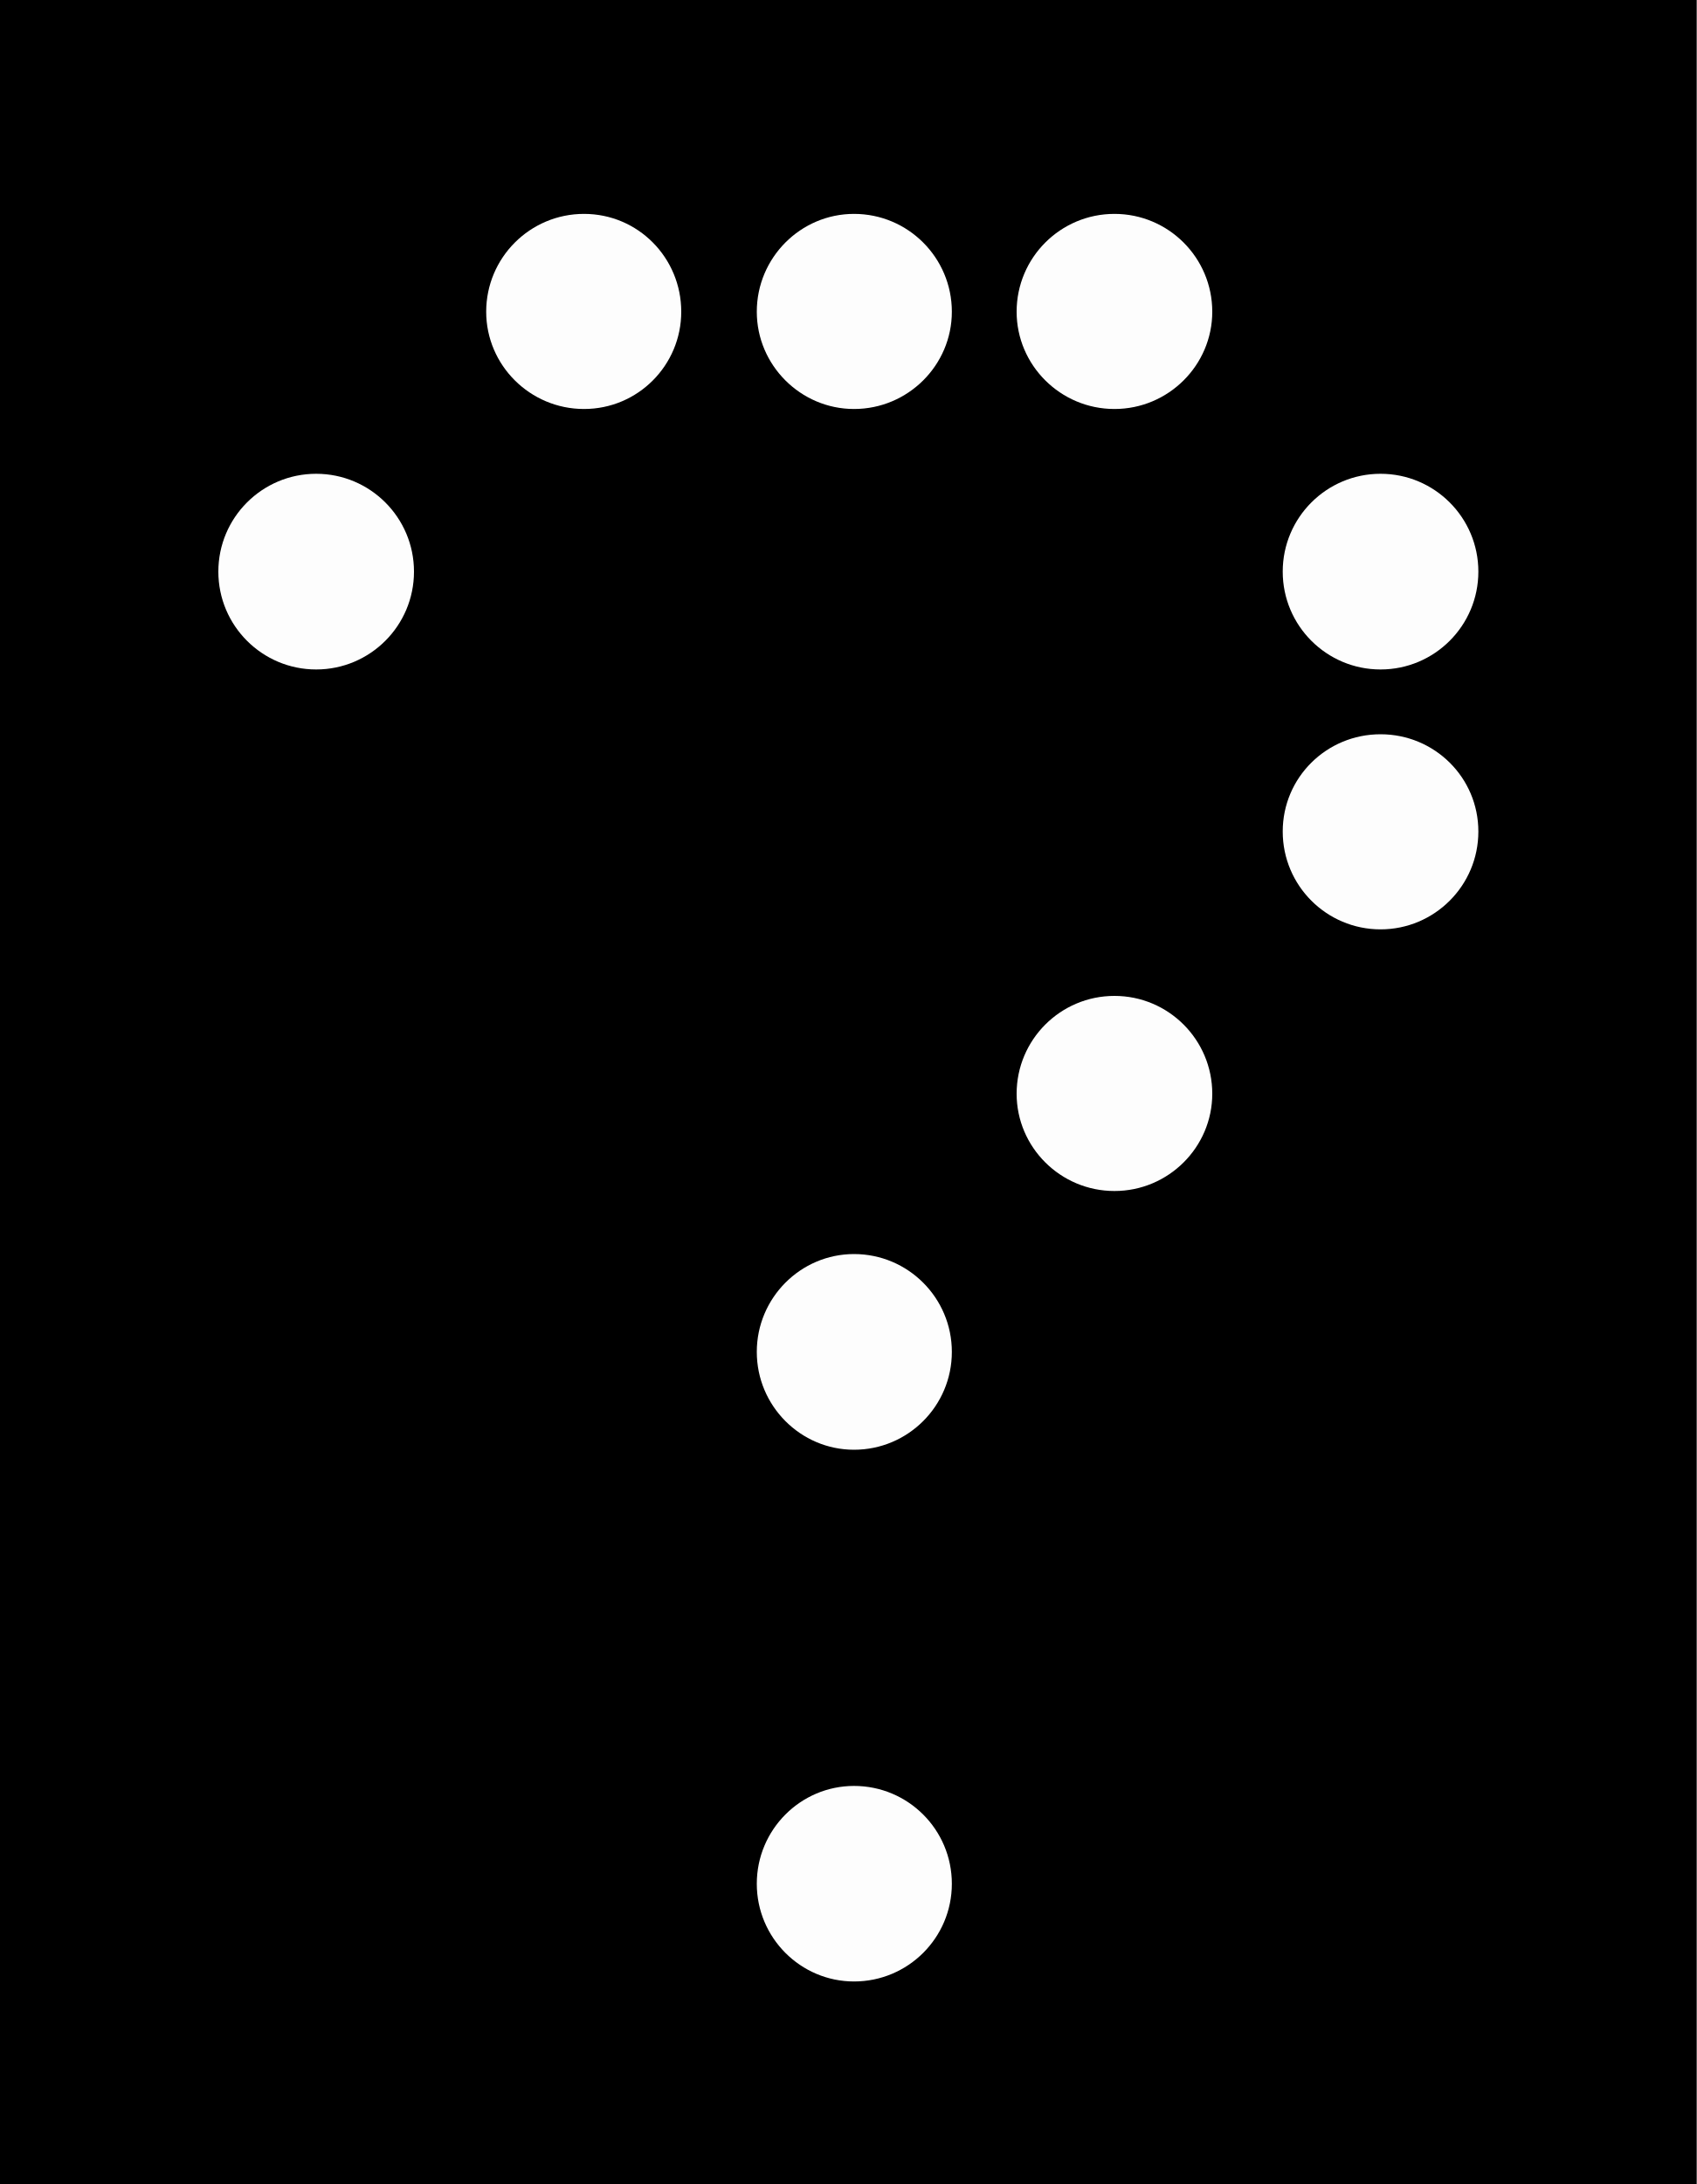
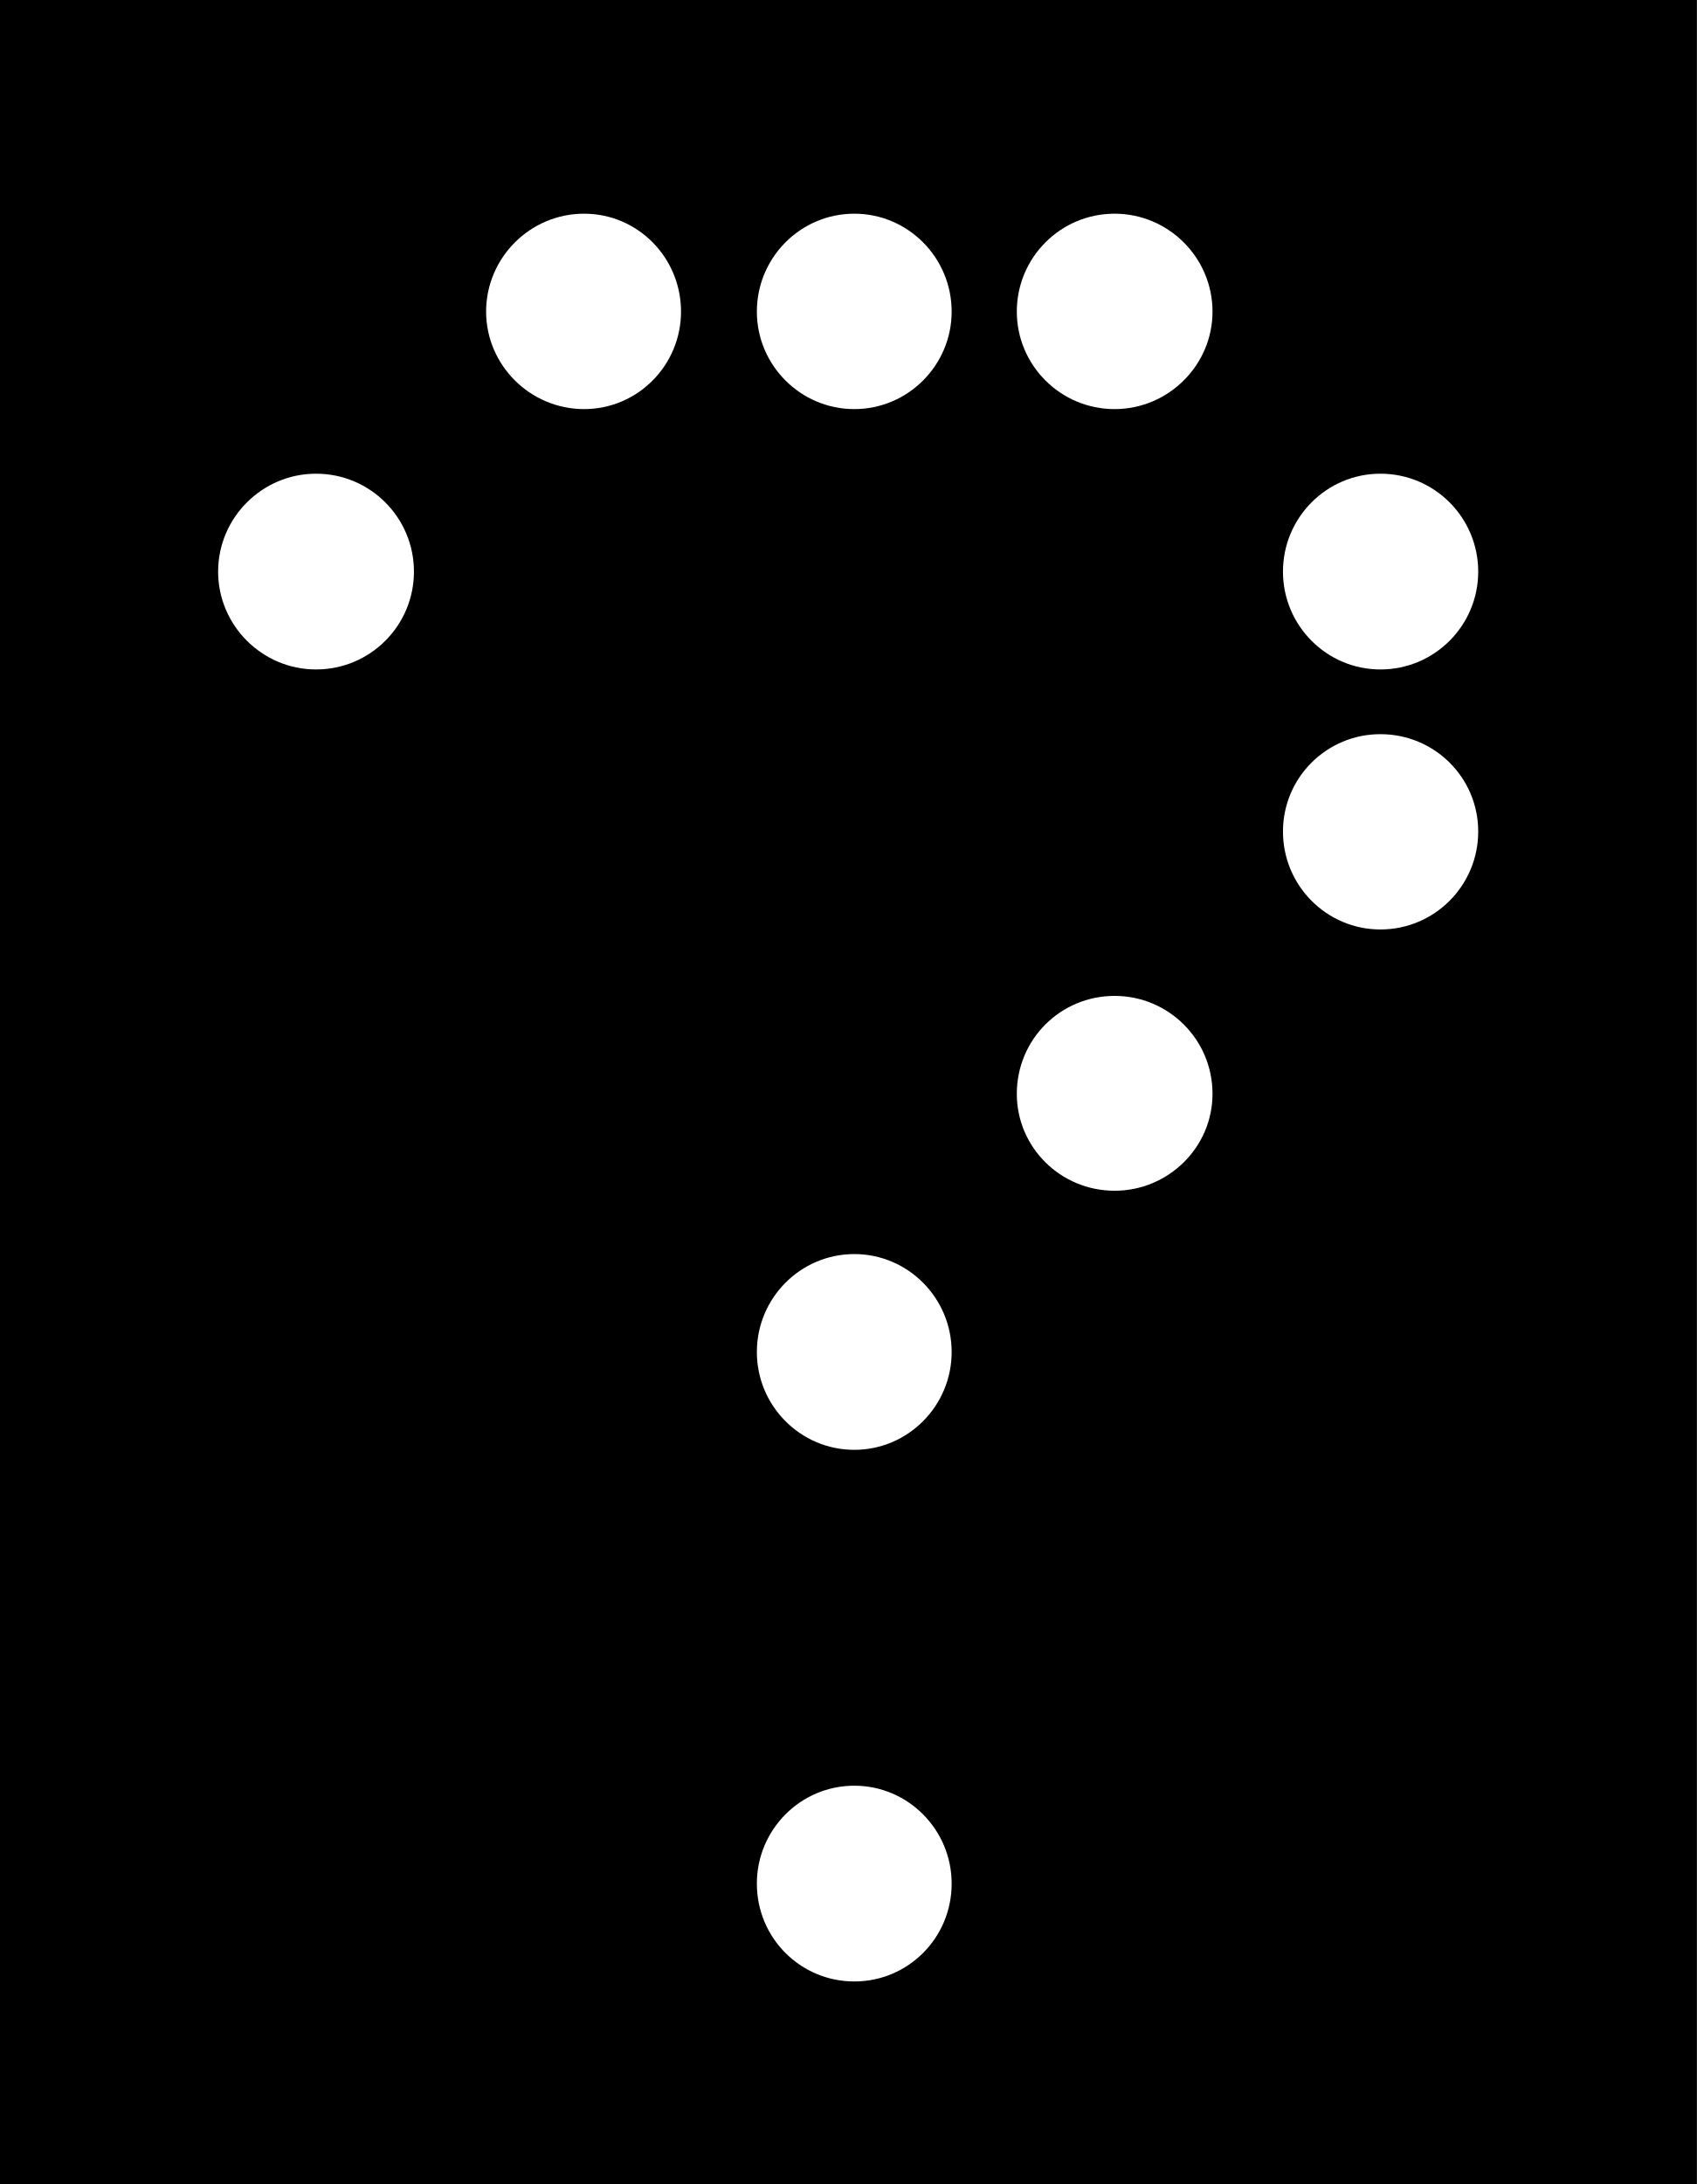
- <svg xmlns="http://www.w3.org/2000/svg" xmlns:xlink="http://www.w3.org/1999/xlink" width="11.657" height="15" viewBox="0 0 11.657 15">
-   <defs>
-     <filter id="filter-remove-color" x="0%" y="0%" width="100%" height="100%">
-       <feColorMatrix color-interpolation-filters="sRGB" values="0 0 0 0 1 0 0 0 0 1 0 0 0 0 1 0 0 0 1 0" />
-     </filter>
-     <mask id="mask-0">
-       <g filter="url(#filter-remove-color)">
-         <rect x="-1.166" y="-1.5" width="13.989" height="18" fill="rgb(0%, 0%, 0%)" fill-opacity="0.99" />
-       </g>
-     </mask>
-     <clipPath id="clip-0">
-       <rect x="0" y="0" width="12" height="16" />
-     </clipPath>
-     <g id="source-5" clip-path="url(#clip-0)">
-       <path fill-rule="nonzero" fill="rgb(100%, 100%, 100%)" fill-opacity="1" d="M 10.156 5.711 C 10.156 6.082 9.855 6.383 9.484 6.383 C 9.113 6.383 8.812 6.082 8.812 5.711 C 8.812 5.34 9.113 5.043 9.484 5.043 C 9.855 5.043 10.156 5.34 10.156 5.711 Z M 10.156 5.711 " />
-     </g>
-     <mask id="mask-1">
-       <g filter="url(#filter-remove-color)">
-         <rect x="-1.166" y="-1.5" width="13.989" height="18" fill="rgb(0%, 0%, 0%)" fill-opacity="0.99" />
-       </g>
-     </mask>
-     <clipPath id="clip-1">
-       <rect x="0" y="0" width="12" height="16" />
-     </clipPath>
-     <g id="source-8" clip-path="url(#clip-1)">
-       <path fill-rule="nonzero" fill="rgb(100%, 100%, 100%)" fill-opacity="1" d="M 10.156 3.926 C 10.156 4.297 9.855 4.598 9.484 4.598 C 9.113 4.598 8.812 4.297 8.812 3.926 C 8.812 3.555 9.113 3.254 9.484 3.254 C 9.855 3.254 10.156 3.555 10.156 3.926 Z M 10.156 3.926 " />
-     </g>
-     <mask id="mask-2">
-       <g filter="url(#filter-remove-color)">
-         <rect x="-1.166" y="-1.5" width="13.989" height="18" fill="rgb(0%, 0%, 0%)" fill-opacity="0.99" />
-       </g>
-     </mask>
-     <clipPath id="clip-2">
-       <rect x="0" y="0" width="12" height="16" />
-     </clipPath>
-     <g id="source-11" clip-path="url(#clip-2)">
-       <path fill-rule="nonzero" fill="rgb(100%, 100%, 100%)" fill-opacity="1" d="M 8.328 7.512 C 8.328 7.879 8.027 8.18 7.656 8.18 C 7.285 8.18 6.984 7.879 6.984 7.512 C 6.984 7.141 7.285 6.84 7.656 6.84 C 8.027 6.84 8.328 7.141 8.328 7.512 Z M 8.328 7.512 " />
-     </g>
-     <mask id="mask-3">
-       <g filter="url(#filter-remove-color)">
-         <rect x="-1.166" y="-1.5" width="13.989" height="18" fill="rgb(0%, 0%, 0%)" fill-opacity="0.99" />
-       </g>
-     </mask>
-     <clipPath id="clip-3">
-       <rect x="0" y="0" width="12" height="16" />
-     </clipPath>
-     <g id="source-14" clip-path="url(#clip-3)">
-       <path fill-rule="nonzero" fill="rgb(100%, 100%, 100%)" fill-opacity="1" d="M 8.328 2.141 C 8.328 2.508 8.027 2.809 7.656 2.809 C 7.285 2.809 6.984 2.508 6.984 2.141 C 6.984 1.77 7.285 1.469 7.656 1.469 C 8.027 1.469 8.328 1.77 8.328 2.141 Z M 8.328 2.141 " />
-     </g>
-     <mask id="mask-4">
-       <g filter="url(#filter-remove-color)">
-         <rect x="-1.166" y="-1.5" width="13.989" height="18" fill="rgb(0%, 0%, 0%)" fill-opacity="0.99" />
-       </g>
-     </mask>
-     <clipPath id="clip-4">
-       <rect x="0" y="0" width="12" height="16" />
-     </clipPath>
-     <g id="source-17" clip-path="url(#clip-4)">
-       <path fill-rule="nonzero" fill="rgb(100%, 100%, 100%)" fill-opacity="1" d="M 6.539 2.141 C 6.539 2.508 6.238 2.809 5.867 2.809 C 5.5 2.809 5.199 2.508 5.199 2.141 C 5.199 1.77 5.5 1.469 5.867 1.469 C 6.238 1.469 6.539 1.77 6.539 2.141 Z M 6.539 2.141 " />
-     </g>
-     <mask id="mask-5">
-       <g filter="url(#filter-remove-color)">
-         <rect x="-1.166" y="-1.5" width="13.989" height="18" fill="rgb(0%, 0%, 0%)" fill-opacity="0.99" />
-       </g>
-     </mask>
-     <clipPath id="clip-5">
-       <rect x="0" y="0" width="12" height="16" />
-     </clipPath>
-     <g id="source-20" clip-path="url(#clip-5)">
-       <path fill-rule="nonzero" fill="rgb(100%, 100%, 100%)" fill-opacity="1" d="M 6.539 9.285 C 6.539 9.656 6.238 9.957 5.867 9.957 C 5.5 9.957 5.199 9.656 5.199 9.285 C 5.199 8.914 5.5 8.613 5.867 8.613 C 6.238 8.613 6.539 8.914 6.539 9.285 Z M 6.539 9.285 " />
-     </g>
-     <mask id="mask-6">
-       <g filter="url(#filter-remove-color)">
-         <rect x="-1.166" y="-1.5" width="13.989" height="18" fill="rgb(0%, 0%, 0%)" fill-opacity="0.99" />
-       </g>
-     </mask>
-     <clipPath id="clip-6">
-       <rect x="0" y="0" width="12" height="16" />
-     </clipPath>
-     <g id="source-23" clip-path="url(#clip-6)">
-       <path fill-rule="nonzero" fill="rgb(100%, 100%, 100%)" fill-opacity="1" d="M 6.539 12.938 C 6.539 13.309 6.238 13.609 5.867 13.609 C 5.5 13.609 5.199 13.309 5.199 12.938 C 5.199 12.566 5.5 12.266 5.867 12.266 C 6.238 12.266 6.539 12.566 6.539 12.938 Z M 6.539 12.938 " />
-     </g>
-     <mask id="mask-7">
-       <g filter="url(#filter-remove-color)">
-         <rect x="-1.166" y="-1.5" width="13.989" height="18" fill="rgb(0%, 0%, 0%)" fill-opacity="0.99" />
-       </g>
-     </mask>
-     <clipPath id="clip-7">
-       <rect x="0" y="0" width="12" height="16" />
-     </clipPath>
-     <g id="source-26" clip-path="url(#clip-7)">
-       <path fill-rule="nonzero" fill="rgb(100%, 100%, 100%)" fill-opacity="1" d="M 2.844 3.926 C 2.844 4.297 2.543 4.598 2.172 4.598 C 1.801 4.598 1.5 4.297 1.5 3.926 C 1.5 3.555 1.801 3.254 2.172 3.254 C 2.543 3.254 2.844 3.555 2.844 3.926 Z M 2.844 3.926 " />
-     </g>
-     <mask id="mask-8">
-       <g filter="url(#filter-remove-color)">
-         <rect x="-1.166" y="-1.5" width="13.989" height="18" fill="rgb(0%, 0%, 0%)" fill-opacity="0.99" />
-       </g>
-     </mask>
-     <clipPath id="clip-8">
-       <rect x="0" y="0" width="12" height="16" />
-     </clipPath>
-     <g id="source-29" clip-path="url(#clip-8)">
-       <path fill-rule="nonzero" fill="rgb(100%, 100%, 100%)" fill-opacity="1" d="M 4.68 2.141 C 4.68 2.508 4.383 2.809 4.012 2.809 C 3.641 2.809 3.34 2.508 3.34 2.141 C 3.34 1.77 3.641 1.469 4.012 1.469 C 4.383 1.469 4.68 1.77 4.68 2.141 Z M 4.68 2.141 " />
-     </g>
-   </defs>
-   <path fill-rule="nonzero" fill="rgb(0%, 0%, 0%)" fill-opacity="1" d="M 0 0 L 11.656 0 L 11.656 15 L 0 15 Z M 0 0 " />
-   <g mask="url(#mask-0)">
-     <use xlink:href="#source-5" />
-   </g>
-   <g mask="url(#mask-1)">
-     <use xlink:href="#source-8" />
-   </g>
-   <g mask="url(#mask-2)">
-     <use xlink:href="#source-11" />
-   </g>
-   <g mask="url(#mask-3)">
-     <use xlink:href="#source-14" />
-   </g>
-   <g mask="url(#mask-4)">
-     <use xlink:href="#source-17" />
-   </g>
-   <g mask="url(#mask-5)">
-     <use xlink:href="#source-20" />
-   </g>
-   <g mask="url(#mask-6)">
-     <use xlink:href="#source-23" />
-   </g>
-   <g mask="url(#mask-7)">
-     <use xlink:href="#source-26" />
-   </g>
-   <g mask="url(#mask-8)">
-     <use xlink:href="#source-29" />
-   </g>
+ <svg xmlns="http://www.w3.org/2000/svg" width="14.766" height="19" viewBox="0 0 14.766 19">
+   <path fill-rule="nonzero" fill="rgb(0%, 0%, 0%)" fill-opacity="1" d="M 0 0 L 14.766 0 L 14.766 19 L 0 19 Z M 0 0 " />
+   <path fill-rule="nonzero" fill="rgb(100%, 100%, 100%)" fill-opacity="1" d="M 12.863 7.234 C 12.863 7.703 12.484 8.086 12.012 8.086 C 11.543 8.086 11.164 7.703 11.164 7.234 C 11.164 6.766 11.543 6.387 12.012 6.387 C 12.484 6.387 12.863 6.766 12.863 7.234 Z M 12.863 7.234 " />
+   <path fill-rule="nonzero" fill="rgb(100%, 100%, 100%)" fill-opacity="1" d="M 12.863 4.973 C 12.863 5.441 12.484 5.824 12.012 5.824 C 11.543 5.824 11.164 5.441 11.164 4.973 C 11.164 4.504 11.543 4.121 12.012 4.121 C 12.484 4.121 12.863 4.504 12.863 4.973 Z M 12.863 4.973 " />
+   <path fill-rule="nonzero" fill="rgb(100%, 100%, 100%)" fill-opacity="1" d="M 10.551 9.516 C 10.551 9.98 10.168 10.359 9.699 10.359 C 9.227 10.359 8.848 9.98 8.848 9.516 C 8.848 9.043 9.227 8.664 9.699 8.664 C 10.168 8.664 10.551 9.043 10.551 9.516 Z M 10.551 9.516 " />
+   <path fill-rule="nonzero" fill="rgb(100%, 100%, 100%)" fill-opacity="1" d="M 10.551 2.711 C 10.551 3.176 10.168 3.559 9.699 3.559 C 9.227 3.559 8.848 3.176 8.848 2.711 C 8.848 2.242 9.227 1.859 9.699 1.859 C 10.168 1.859 10.551 2.242 10.551 2.711 Z M 10.551 2.711 " />
+   <path fill-rule="nonzero" fill="rgb(100%, 100%, 100%)" fill-opacity="1" d="M 8.281 2.711 C 8.281 3.176 7.902 3.559 7.434 3.559 C 6.965 3.559 6.586 3.176 6.586 2.711 C 6.586 2.242 6.965 1.859 7.434 1.859 C 7.902 1.859 8.281 2.242 8.281 2.711 Z M 8.281 2.711 " />
+   <path fill-rule="nonzero" fill="rgb(100%, 100%, 100%)" fill-opacity="1" d="M 8.281 11.762 C 8.281 12.23 7.902 12.613 7.434 12.613 C 6.965 12.613 6.586 12.23 6.586 11.762 C 6.586 11.293 6.965 10.91 7.434 10.91 C 7.902 10.91 8.281 11.293 8.281 11.762 Z M 8.281 11.762 " />
+   <path fill-rule="nonzero" fill="rgb(100%, 100%, 100%)" fill-opacity="1" d="M 8.281 16.387 C 8.281 16.859 7.902 17.238 7.434 17.238 C 6.965 17.238 6.586 16.859 6.586 16.387 C 6.586 15.918 6.965 15.535 7.434 15.535 C 7.902 15.535 8.281 15.918 8.281 16.387 Z M 8.281 16.387 " />
+   <path fill-rule="nonzero" fill="rgb(100%, 100%, 100%)" fill-opacity="1" d="M 3.602 4.973 C 3.602 5.441 3.223 5.824 2.75 5.824 C 2.281 5.824 1.898 5.441 1.898 4.973 C 1.898 4.504 2.281 4.121 2.75 4.121 C 3.223 4.121 3.602 4.504 3.602 4.973 Z M 3.602 4.973 " />
+   <path fill-rule="nonzero" fill="rgb(100%, 100%, 100%)" fill-opacity="1" d="M 5.926 2.711 C 5.926 3.176 5.551 3.559 5.082 3.559 C 4.613 3.559 4.23 3.176 4.23 2.711 C 4.23 2.242 4.613 1.859 5.082 1.859 C 5.551 1.859 5.926 2.242 5.926 2.711 Z M 5.926 2.711 " />
</svg>
